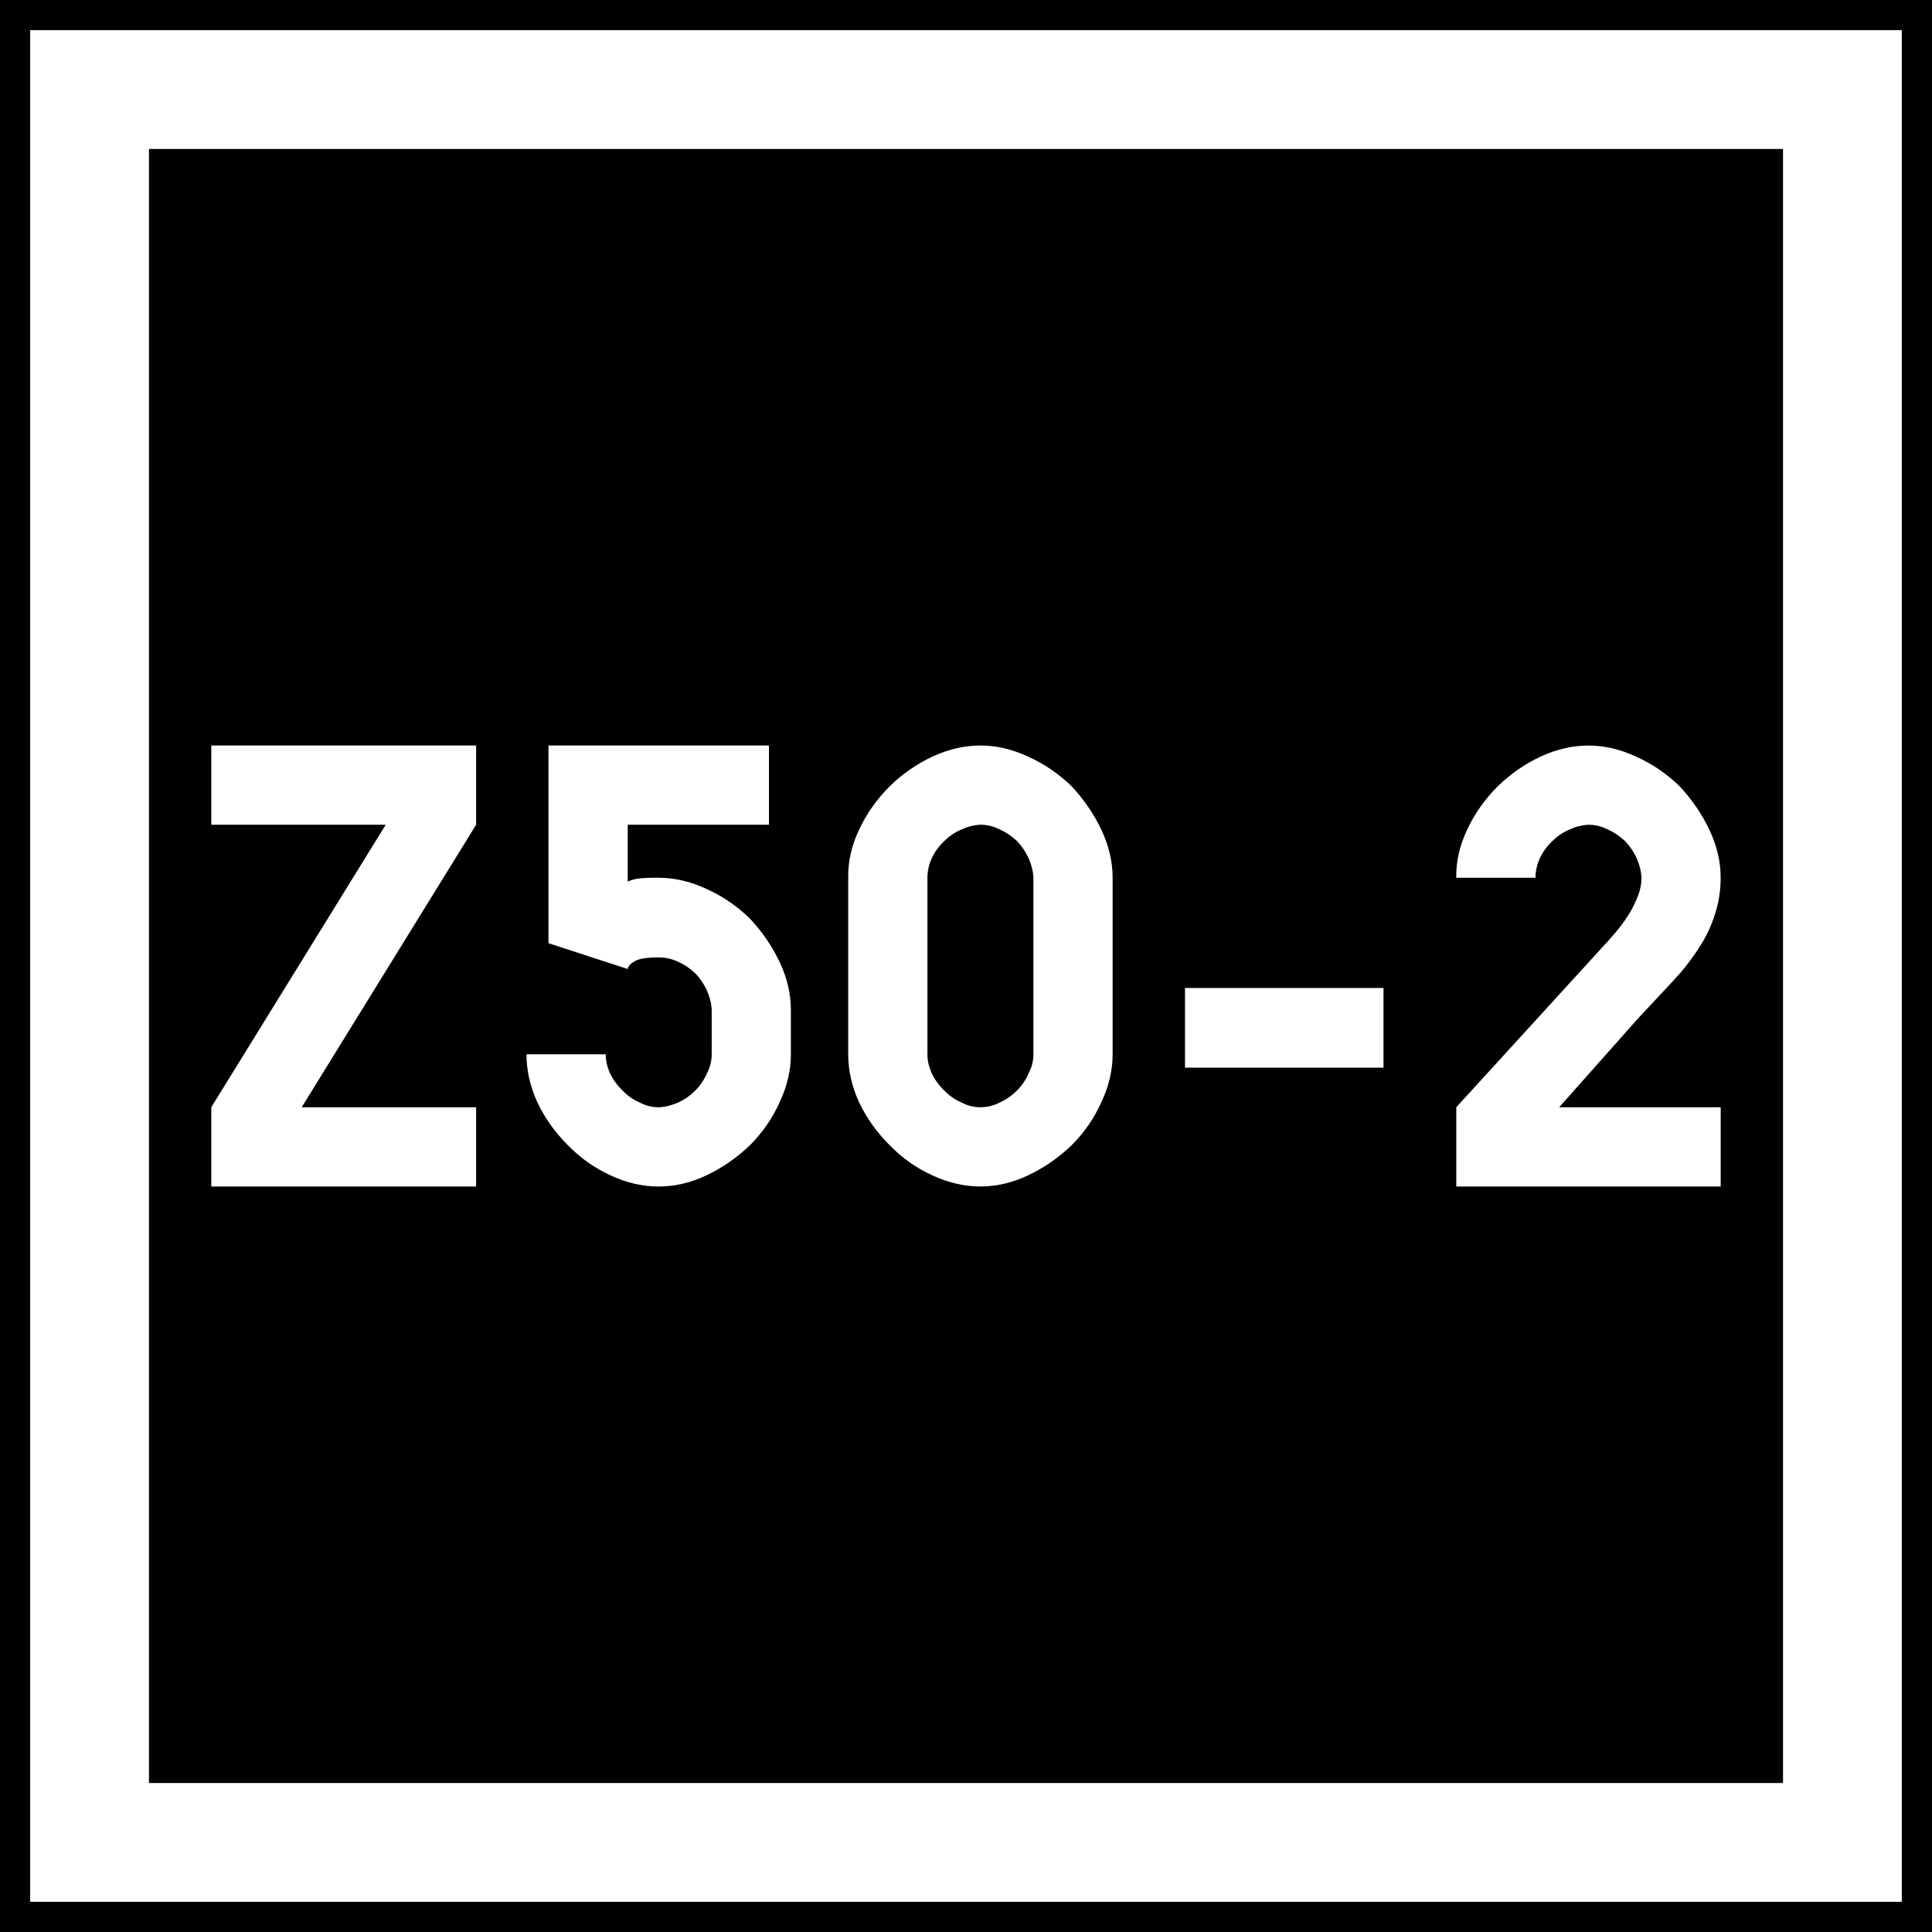
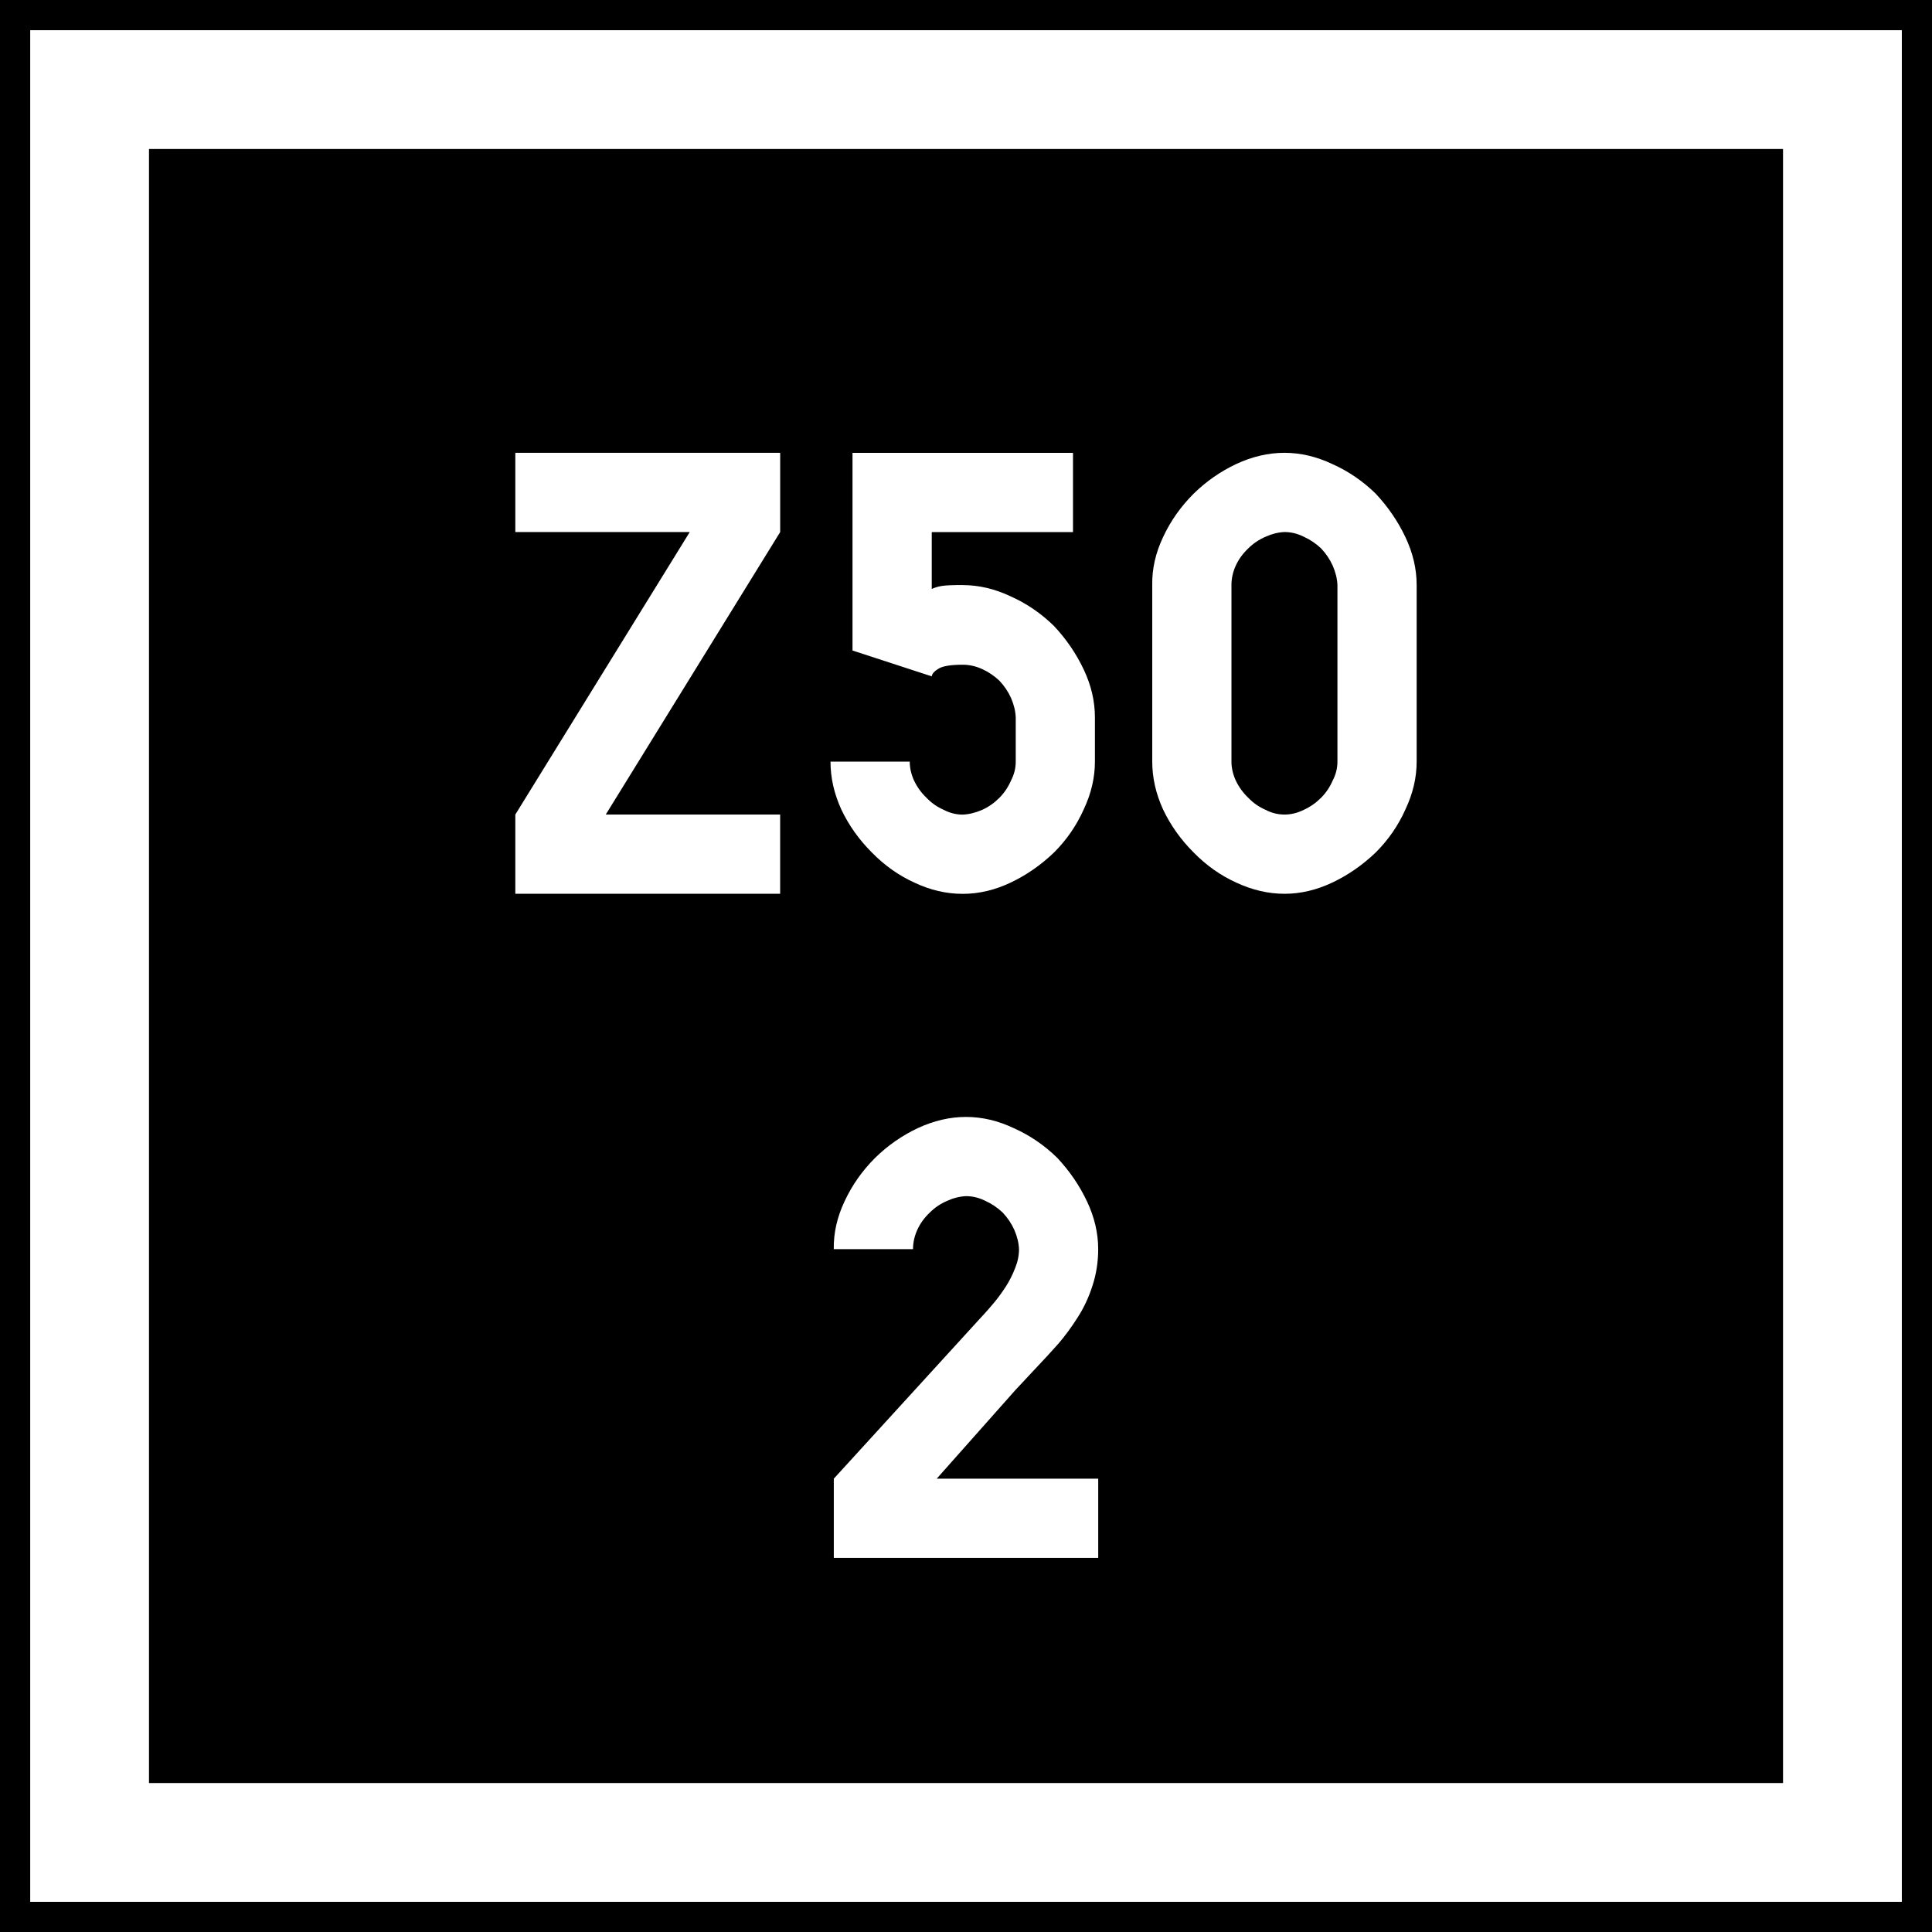
- <svg xmlns="http://www.w3.org/2000/svg" id="svg2" version="1.1" width="64" height="64">
+ <svg xmlns="http://www.w3.org/2000/svg" height="64" width="64" version="1.1" id="svg2">
  <defs id="defs6" />
-   <g id="g3769" transform="translate(-107.7319,-4.841884)">
-     <rect y="4.842" x="107.732" height="64" width="64" id="rect2987" style="fill:#000000;fill-opacity:1;fill-rule:nonzero;stroke:none;stroke-width:0.637" />
-     <rect y="7.809" x="110.699" height="58.065" width="58.065" id="rect2989" style="fill:none;stroke:#ffffff;stroke-width:3.935;stroke-miterlimit:4;stroke-dasharray:none;stroke-opacity:1" />
-     <g style="font-style:normal;font-variant:normal;font-weight:normal;font-stretch:normal;font-size:14.608px;line-height:1.25;font-family:Roboto;font-variant-ligatures:normal;font-variant-caps:normal;font-variant-numeric:normal;font-feature-settings:normal;text-align:start;letter-spacing:0px;word-spacing:0px;writing-mode:lr-tb;text-anchor:start;fill:#ffffff;fill-opacity:1;stroke:none;stroke-width:1.826" id="text837" aria-label="Z50-2">
-       <path id="path893" style="font-style:normal;font-variant:normal;font-weight:normal;font-stretch:normal;font-family:PoliceSNCF;fill:#ffffff;stroke-width:1.826" d="m 114.731,41.521 v 2.625 h 8.773 v -2.625 h -5.778 l 5.778,-9.358 v -2.625 h -8.773 v 2.625 h 5.778 z" />
-       <path id="path895" style="font-style:normal;font-variant:normal;font-weight:normal;font-stretch:normal;font-family:PoliceSNCF;fill:#ffffff;stroke-width:1.826" d="m 129.553,33.917 q -0.499,0 -0.685,0.029 -0.185,0.029 -0.342,0.1 v -1.883 h 4.679 v -2.625 h -7.304 v 6.548 l 2.625,0.856 q 0.014,-0.128 0.228,-0.257 0.214,-0.128 0.799,-0.128 0.328,0 0.642,0.143 0.314,0.143 0.571,0.385 0.243,0.257 0.385,0.571 0.143,0.328 0.157,0.642 v 1.469 q 0,0.328 -0.157,0.628 -0.143,0.328 -0.385,0.571 -0.257,0.257 -0.571,0.399 -0.328,0.143 -0.642,0.157 -0.328,0 -0.628,-0.157 -0.328,-0.143 -0.571,-0.399 -0.257,-0.243 -0.414,-0.571 -0.143,-0.314 -0.143,-0.628 h -2.625 q 0,0.799 0.357,1.583 0.371,0.785 1.013,1.427 0.628,0.642 1.412,0.999 0.785,0.371 1.598,0.371 0.799,0 1.583,-0.371 0.785,-0.371 1.441,-0.999 0.628,-0.628 0.984,-1.427 0.371,-0.785 0.371,-1.583 v -1.469 q 0,-0.799 -0.371,-1.583 -0.371,-0.785 -0.984,-1.441 -0.642,-0.628 -1.441,-0.984 -0.785,-0.371 -1.583,-0.371 z" />
-       <path id="path897" style="font-style:normal;font-variant:normal;font-weight:normal;font-stretch:normal;font-family:PoliceSNCF;fill:#ffffff;stroke-width:1.826" d="m 140.21,44.146 q 0.799,0 1.583,-0.371 0.785,-0.371 1.441,-0.999 0.628,-0.628 0.984,-1.427 0.371,-0.785 0.371,-1.583 v -5.849 q 0,-0.799 -0.371,-1.583 -0.371,-0.785 -0.984,-1.441 -0.642,-0.628 -1.441,-0.984 -0.785,-0.371 -1.583,-0.371 -0.799,0 -1.598,0.371 -0.785,0.371 -1.412,0.984 -0.642,0.642 -1.013,1.441 -0.371,0.785 -0.357,1.583 v 5.849 q 0,0.799 0.357,1.583 0.371,0.785 1.013,1.427 0.628,0.642 1.412,0.999 0.799,0.371 1.598,0.371 z m 0,-2.625 q -0.328,0 -0.628,-0.157 -0.328,-0.143 -0.571,-0.399 -0.257,-0.243 -0.414,-0.571 -0.143,-0.314 -0.143,-0.628 v -5.849 q 0,-0.328 0.143,-0.642 0.143,-0.314 0.414,-0.571 0.243,-0.243 0.571,-0.385 0.314,-0.143 0.628,-0.157 0.328,0 0.642,0.157 0.314,0.143 0.571,0.385 0.243,0.257 0.385,0.571 0.143,0.328 0.157,0.642 v 5.849 q 0,0.328 -0.157,0.628 -0.143,0.328 -0.385,0.571 -0.257,0.257 -0.571,0.399 -0.314,0.157 -0.642,0.157 z" />
-       <path id="path899" style="font-style:normal;font-variant:normal;font-weight:normal;font-stretch:normal;font-family:PoliceSNCF;fill:#ffffff;stroke-width:1.826" d="m 153.562,40.209 v -2.639 h -6.576 v 2.639 z" />
-       <path id="path901" style="font-style:normal;font-variant:normal;font-weight:normal;font-stretch:normal;font-family:PoliceSNCF;fill:#ffffff;stroke-width:1.826" d="m 160.909,36.114 -4.936,5.407 v 2.625 h 8.759 v -2.625 h -5.35 l 2.596,-2.924 q 0.185,-0.2 0.599,-0.642 0.528,-0.556 0.842,-0.913 0.328,-0.385 0.628,-0.856 0.314,-0.485 0.499,-1.07 0.185,-0.571 0.185,-1.198 0,-0.799 -0.371,-1.583 -0.371,-0.785 -0.984,-1.441 -0.642,-0.628 -1.441,-0.984 -0.785,-0.371 -1.583,-0.371 -0.799,0 -1.598,0.371 -0.785,0.371 -1.412,0.984 -0.642,0.642 -1.013,1.441 -0.371,0.785 -0.357,1.583 h 2.625 q 0,-0.328 0.143,-0.642 0.143,-0.314 0.414,-0.571 0.243,-0.243 0.571,-0.385 0.314,-0.143 0.628,-0.157 0.328,0 0.642,0.157 0.314,0.143 0.571,0.385 0.243,0.257 0.385,0.571 0.143,0.328 0.157,0.642 0,0.314 -0.128,0.628 -0.128,0.328 -0.3,0.599 -0.185,0.285 -0.371,0.514 -0.214,0.257 -0.399,0.457 z" />
-     </g>
+   <rect y="-4.0637207e-08" x="7.0556644e-07" height="64" width="64" id="rect2987" style="fill:#000000;fill-opacity:1;fill-rule:nonzero;stroke:none;stroke-width:0.637" />
+   <rect y="2.968" x="2.968" height="58.065" width="58.065" id="rect2989" style="fill:none;stroke:#ffffff;stroke-width:3.935;stroke-miterlimit:4;stroke-dasharray:none;stroke-opacity:1" />
+   <g transform="translate(10.07154,-9.696001)" id="g855">
+     <path id="path893" style="font-style:normal;font-variant:normal;font-weight:normal;font-stretch:normal;font-size:14.608px;line-height:1.25;font-family:PoliceSNCF;font-variant-ligatures:normal;font-variant-caps:normal;font-variant-numeric:normal;font-feature-settings:normal;text-align:start;letter-spacing:0px;word-spacing:0px;writing-mode:lr-tb;text-anchor:start;fill:#ffffff;fill-opacity:1;stroke:none;stroke-width:1.826" d="m 6.999,36.679 v 2.625 h 8.773 V 36.679 H 9.995 l 5.778,-9.358 V 24.696 H 6.999 v 2.625 h 5.778 z" />
+     <path id="path895" style="font-style:normal;font-variant:normal;font-weight:normal;font-stretch:normal;font-size:14.608px;line-height:1.25;font-family:PoliceSNCF;font-variant-ligatures:normal;font-variant-caps:normal;font-variant-numeric:normal;font-feature-settings:normal;text-align:start;letter-spacing:0px;word-spacing:0px;writing-mode:lr-tb;text-anchor:start;fill:#ffffff;fill-opacity:1;stroke:none;stroke-width:1.826" d="m 21.821,29.076 q -0.499,0 -0.685,0.029 -0.185,0.029 -0.342,0.1 v -1.883 h 4.679 v -2.625 h -7.304 v 6.548 l 2.625,0.856 q 0.014,-0.128 0.228,-0.257 0.214,-0.128 0.799,-0.128 0.328,0 0.642,0.143 0.314,0.143 0.571,0.385 0.243,0.257 0.385,0.571 0.143,0.328 0.157,0.642 v 1.469 q 0,0.328 -0.157,0.628 -0.143,0.328 -0.385,0.571 -0.257,0.257 -0.571,0.399 -0.328,0.143 -0.642,0.157 -0.328,0 -0.628,-0.157 -0.328,-0.143 -0.571,-0.399 -0.257,-0.243 -0.414,-0.571 -0.143,-0.314 -0.143,-0.628 h -2.625 q 0,0.799 0.357,1.583 0.371,0.785 1.013,1.427 0.628,0.642 1.412,0.999 0.785,0.371 1.598,0.371 0.799,0 1.583,-0.371 0.785,-0.371 1.441,-0.999 0.628,-0.628 0.984,-1.427 0.371,-0.785 0.371,-1.583 v -1.469 q 0,-0.799 -0.371,-1.583 -0.371,-0.785 -0.984,-1.441 -0.642,-0.628 -1.441,-0.984 -0.785,-0.371 -1.583,-0.371 z" />
+     <path id="path897" style="font-style:normal;font-variant:normal;font-weight:normal;font-stretch:normal;font-size:14.608px;line-height:1.25;font-family:PoliceSNCF;font-variant-ligatures:normal;font-variant-caps:normal;font-variant-numeric:normal;font-feature-settings:normal;text-align:start;letter-spacing:0px;word-spacing:0px;writing-mode:lr-tb;text-anchor:start;fill:#ffffff;fill-opacity:1;stroke:none;stroke-width:1.826" d="m 32.478,39.304 q 0.799,0 1.583,-0.371 0.785,-0.371 1.441,-0.999 0.628,-0.628 0.984,-1.427 0.371,-0.785 0.371,-1.583 v -5.849 q 0,-0.799 -0.371,-1.583 -0.371,-0.785 -0.984,-1.441 -0.642,-0.628 -1.441,-0.984 -0.785,-0.371 -1.583,-0.371 -0.799,0 -1.598,0.371 -0.785,0.371 -1.412,0.984 -0.642,0.642 -1.013,1.441 -0.371,0.785 -0.357,1.583 v 5.849 q 0,0.799 0.357,1.583 0.371,0.785 1.013,1.427 0.628,0.642 1.412,0.999 0.799,0.371 1.598,0.371 z m 0,-2.625 q -0.328,0 -0.628,-0.157 -0.328,-0.143 -0.571,-0.399 -0.257,-0.243 -0.414,-0.571 -0.143,-0.314 -0.143,-0.628 v -5.849 q 0,-0.328 0.143,-0.642 0.143,-0.314 0.414,-0.571 0.243,-0.243 0.571,-0.385 0.314,-0.143 0.628,-0.157 0.328,0 0.642,0.157 0.314,0.143 0.571,0.385 0.243,0.257 0.385,0.571 0.143,0.328 0.157,0.642 v 5.849 q 0,0.328 -0.157,0.628 -0.143,0.328 -0.385,0.571 -0.257,0.257 -0.571,0.399 -0.314,0.157 -0.642,0.157 z" />
  </g>
+   <path d="m 32.557,43.576 -4.936,5.407 v 2.625 h 8.759 v -2.625 h -5.35 l 2.596,-2.924 q 0.185,-0.2 0.599,-0.642 0.528,-0.556 0.842,-0.913 0.328,-0.385 0.628,-0.856 0.314,-0.485 0.499,-1.07 0.185,-0.571 0.185,-1.198 0,-0.799 -0.371,-1.583 -0.371,-0.785 -0.984,-1.441 -0.642,-0.628 -1.441,-0.984 Q 32.799,37 32,37 q -0.799,0 -1.598,0.371 -0.785,0.371 -1.412,0.984 -0.642,0.642 -1.013,1.441 -0.371,0.785 -0.357,1.583 h 2.625 q 0,-0.328 0.143,-0.642 0.143,-0.314 0.414,-0.571 0.243,-0.243 0.571,-0.385 0.314,-0.143 0.628,-0.157 0.328,0 0.642,0.157 0.314,0.143 0.571,0.385 0.243,0.257 0.385,0.571 0.143,0.328 0.157,0.642 0,0.314 -0.128,0.628 -0.128,0.328 -0.3,0.599 -0.185,0.285 -0.371,0.514 -0.214,0.257 -0.399,0.457 z" style="font-style:normal;font-variant:normal;font-weight:normal;font-stretch:normal;font-size:14.608px;line-height:1.25;font-family:PoliceSNCF;font-variant-ligatures:normal;font-variant-caps:normal;font-variant-numeric:normal;font-feature-settings:normal;text-align:start;letter-spacing:0px;word-spacing:0px;writing-mode:lr-tb;text-anchor:start;fill:#ffffff;fill-opacity:1;stroke:none;stroke-width:1.826" id="path901" />
</svg>
